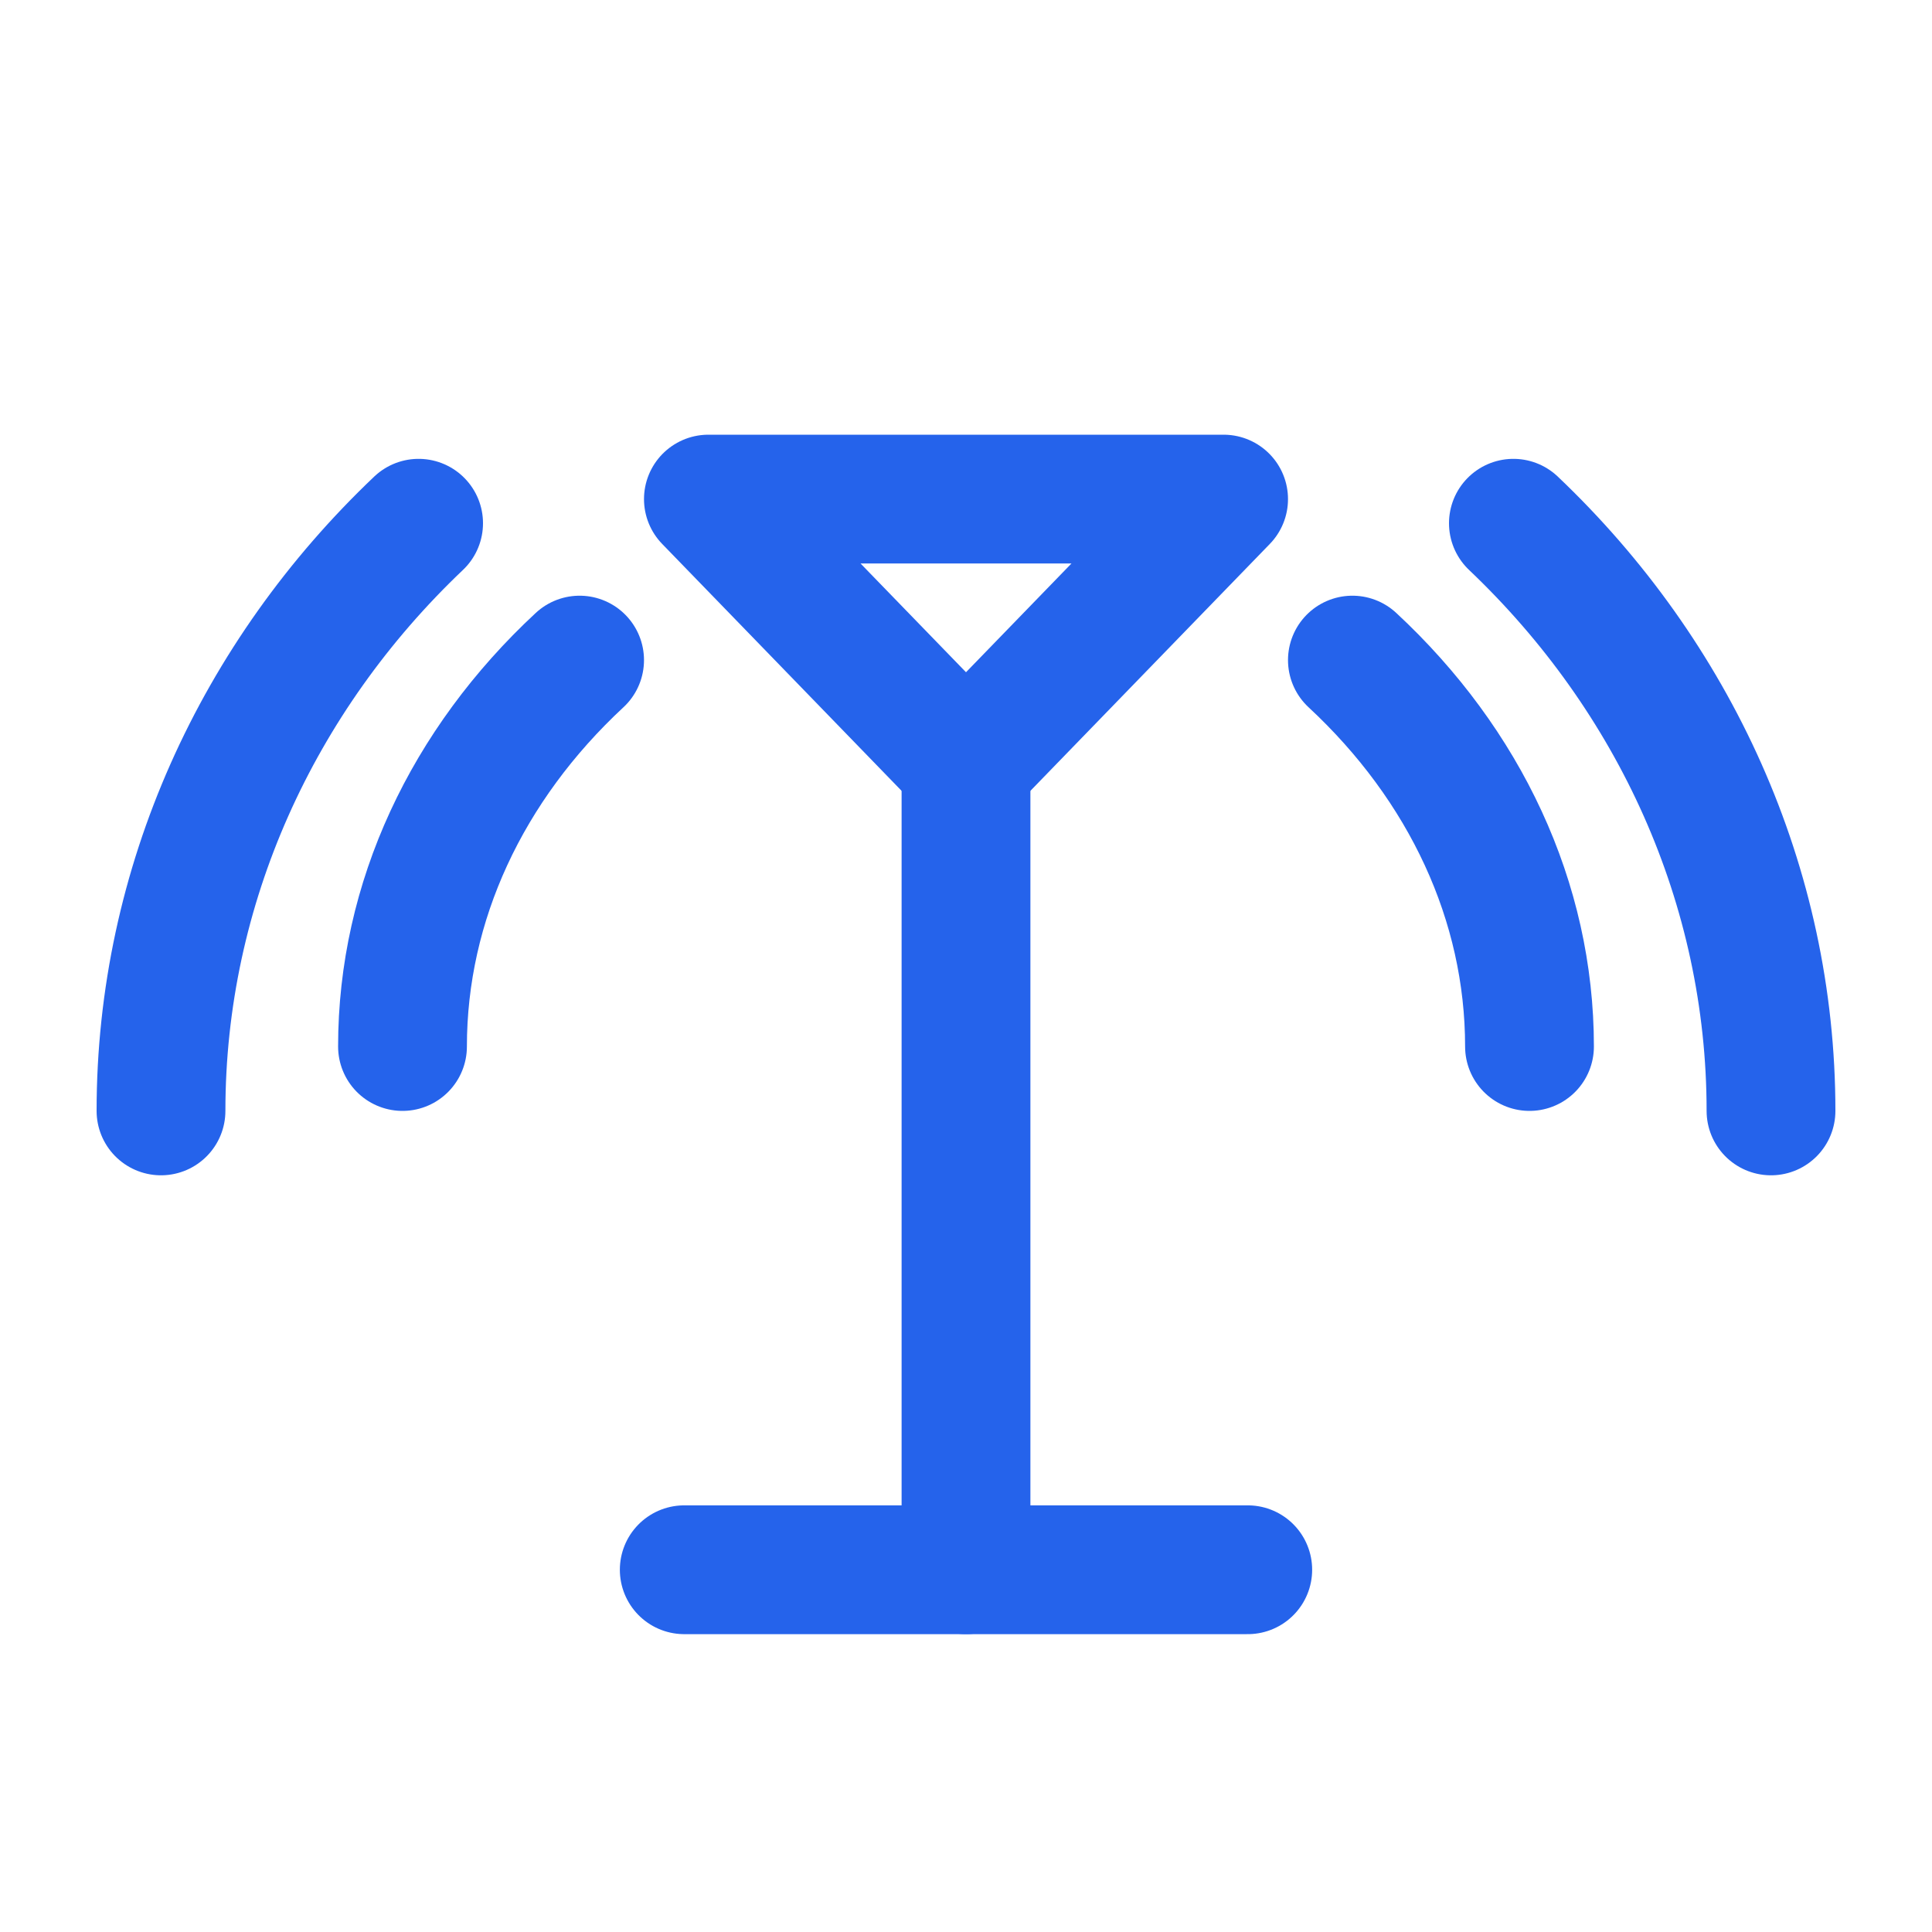
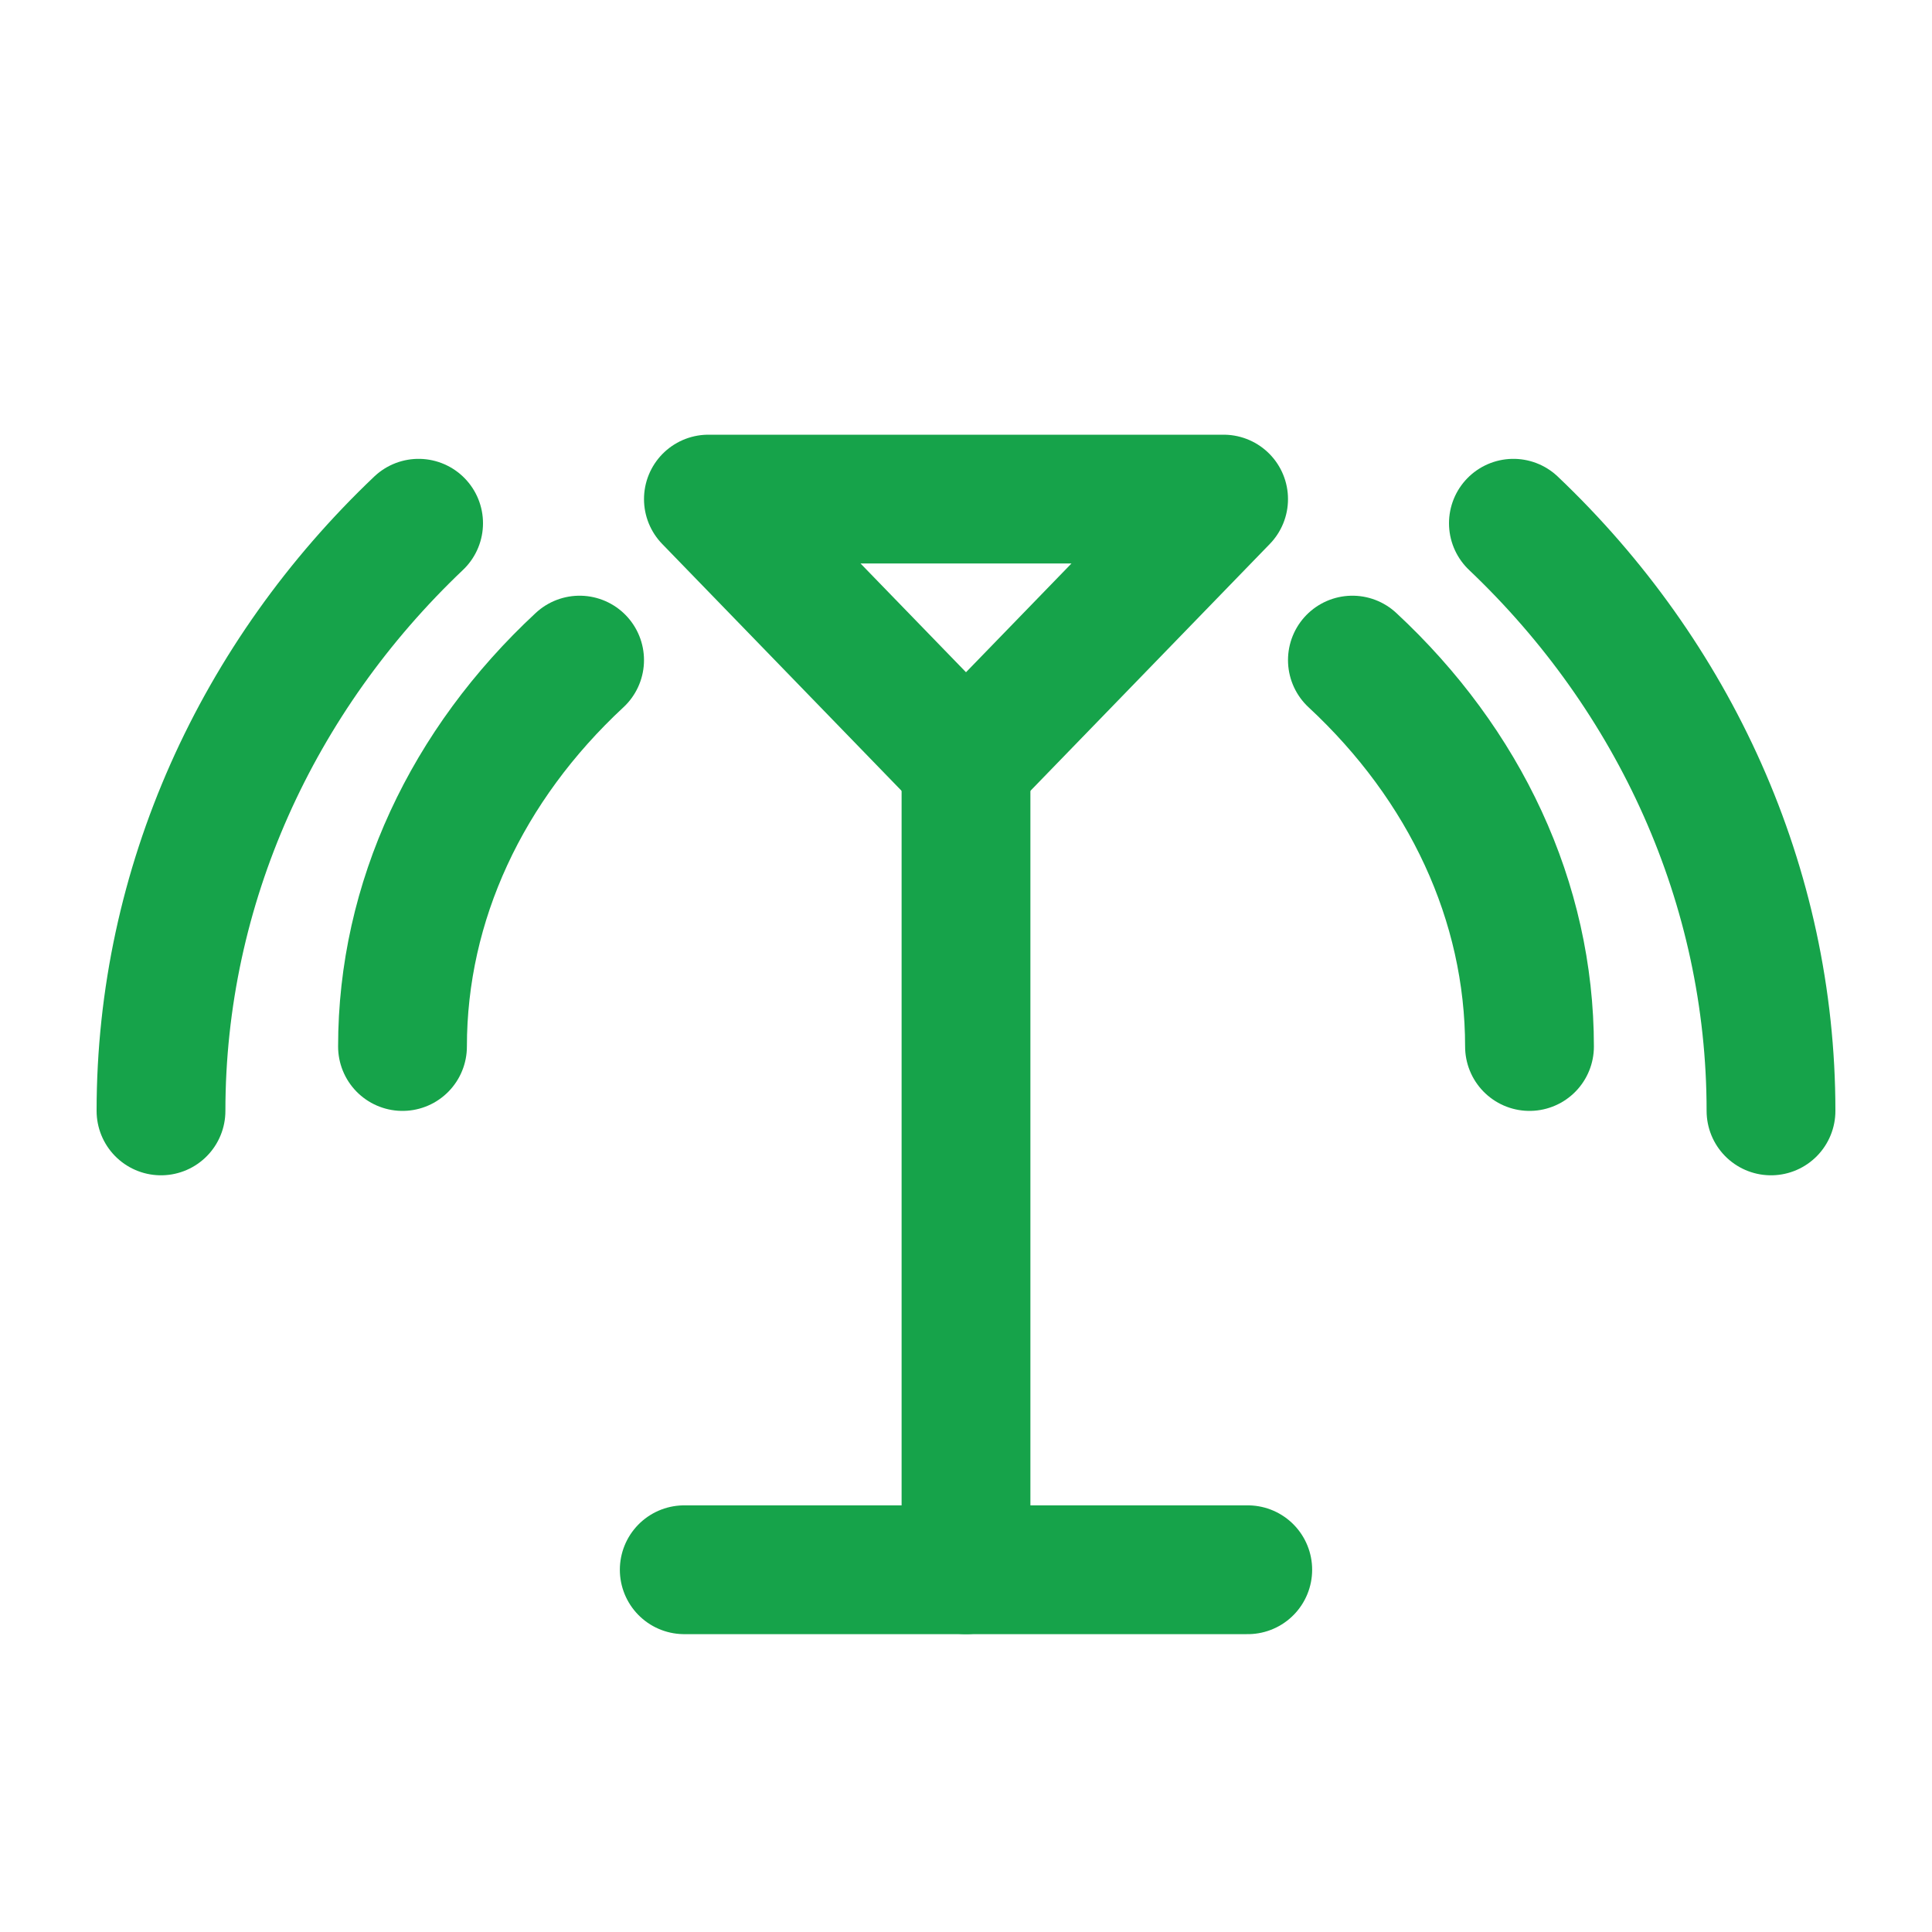
<svg xmlns="http://www.w3.org/2000/svg" viewBox="0 0 24 24" fill="none" aria-hidden="true">
-   <path d="M12 19.5V9.5" stroke="#2563eb" stroke-width="1.6" stroke-linecap="round" />
-   <path d="M8.5 19.5h7" stroke="#2563eb" stroke-width="1.6" stroke-linecap="round" />
-   <path d="M12 9.5 8.8 6.2h6.4L12 9.5Z" stroke="#2563eb" stroke-width="1.6" stroke-linejoin="round" />
-   <path d="M7.2 8.2c-1.4 1.3-2.2 3-2.2 4.8M16.8 8.2c1.4 1.3 2.2 3 2.2 4.8" stroke="#2563eb" stroke-width="1.6" stroke-linecap="round" />
-   <path d="M5.2 6.5C3.2 8.4 2 11 2 13.8M18.8 6.5c2 1.9 3.2 4.5 3.2 7.3" stroke="#2563eb" stroke-width="1.6" stroke-linecap="round" />
+   <path d="M12 19.5V9.5" stroke="#16a34a" stroke-width="1.6" stroke-linecap="round" />
+   <path d="M8.5 19.5h7" stroke="#16a34a" stroke-width="1.6" stroke-linecap="round" />
+   <path d="M12 9.5 8.8 6.2h6.4L12 9.5Z" stroke="#16a34a" stroke-width="1.6" stroke-linejoin="round" />
+   <path d="M7.2 8.2c-1.4 1.3-2.2 3-2.2 4.8M16.8 8.2c1.4 1.3 2.2 3 2.2 4.8" stroke="#16a34a" stroke-width="1.6" stroke-linecap="round" />
+   <path d="M5.2 6.5C3.2 8.4 2 11 2 13.8M18.8 6.5c2 1.9 3.2 4.5 3.2 7.3" stroke="#16a34a" stroke-width="1.6" stroke-linecap="round" />
</svg>
